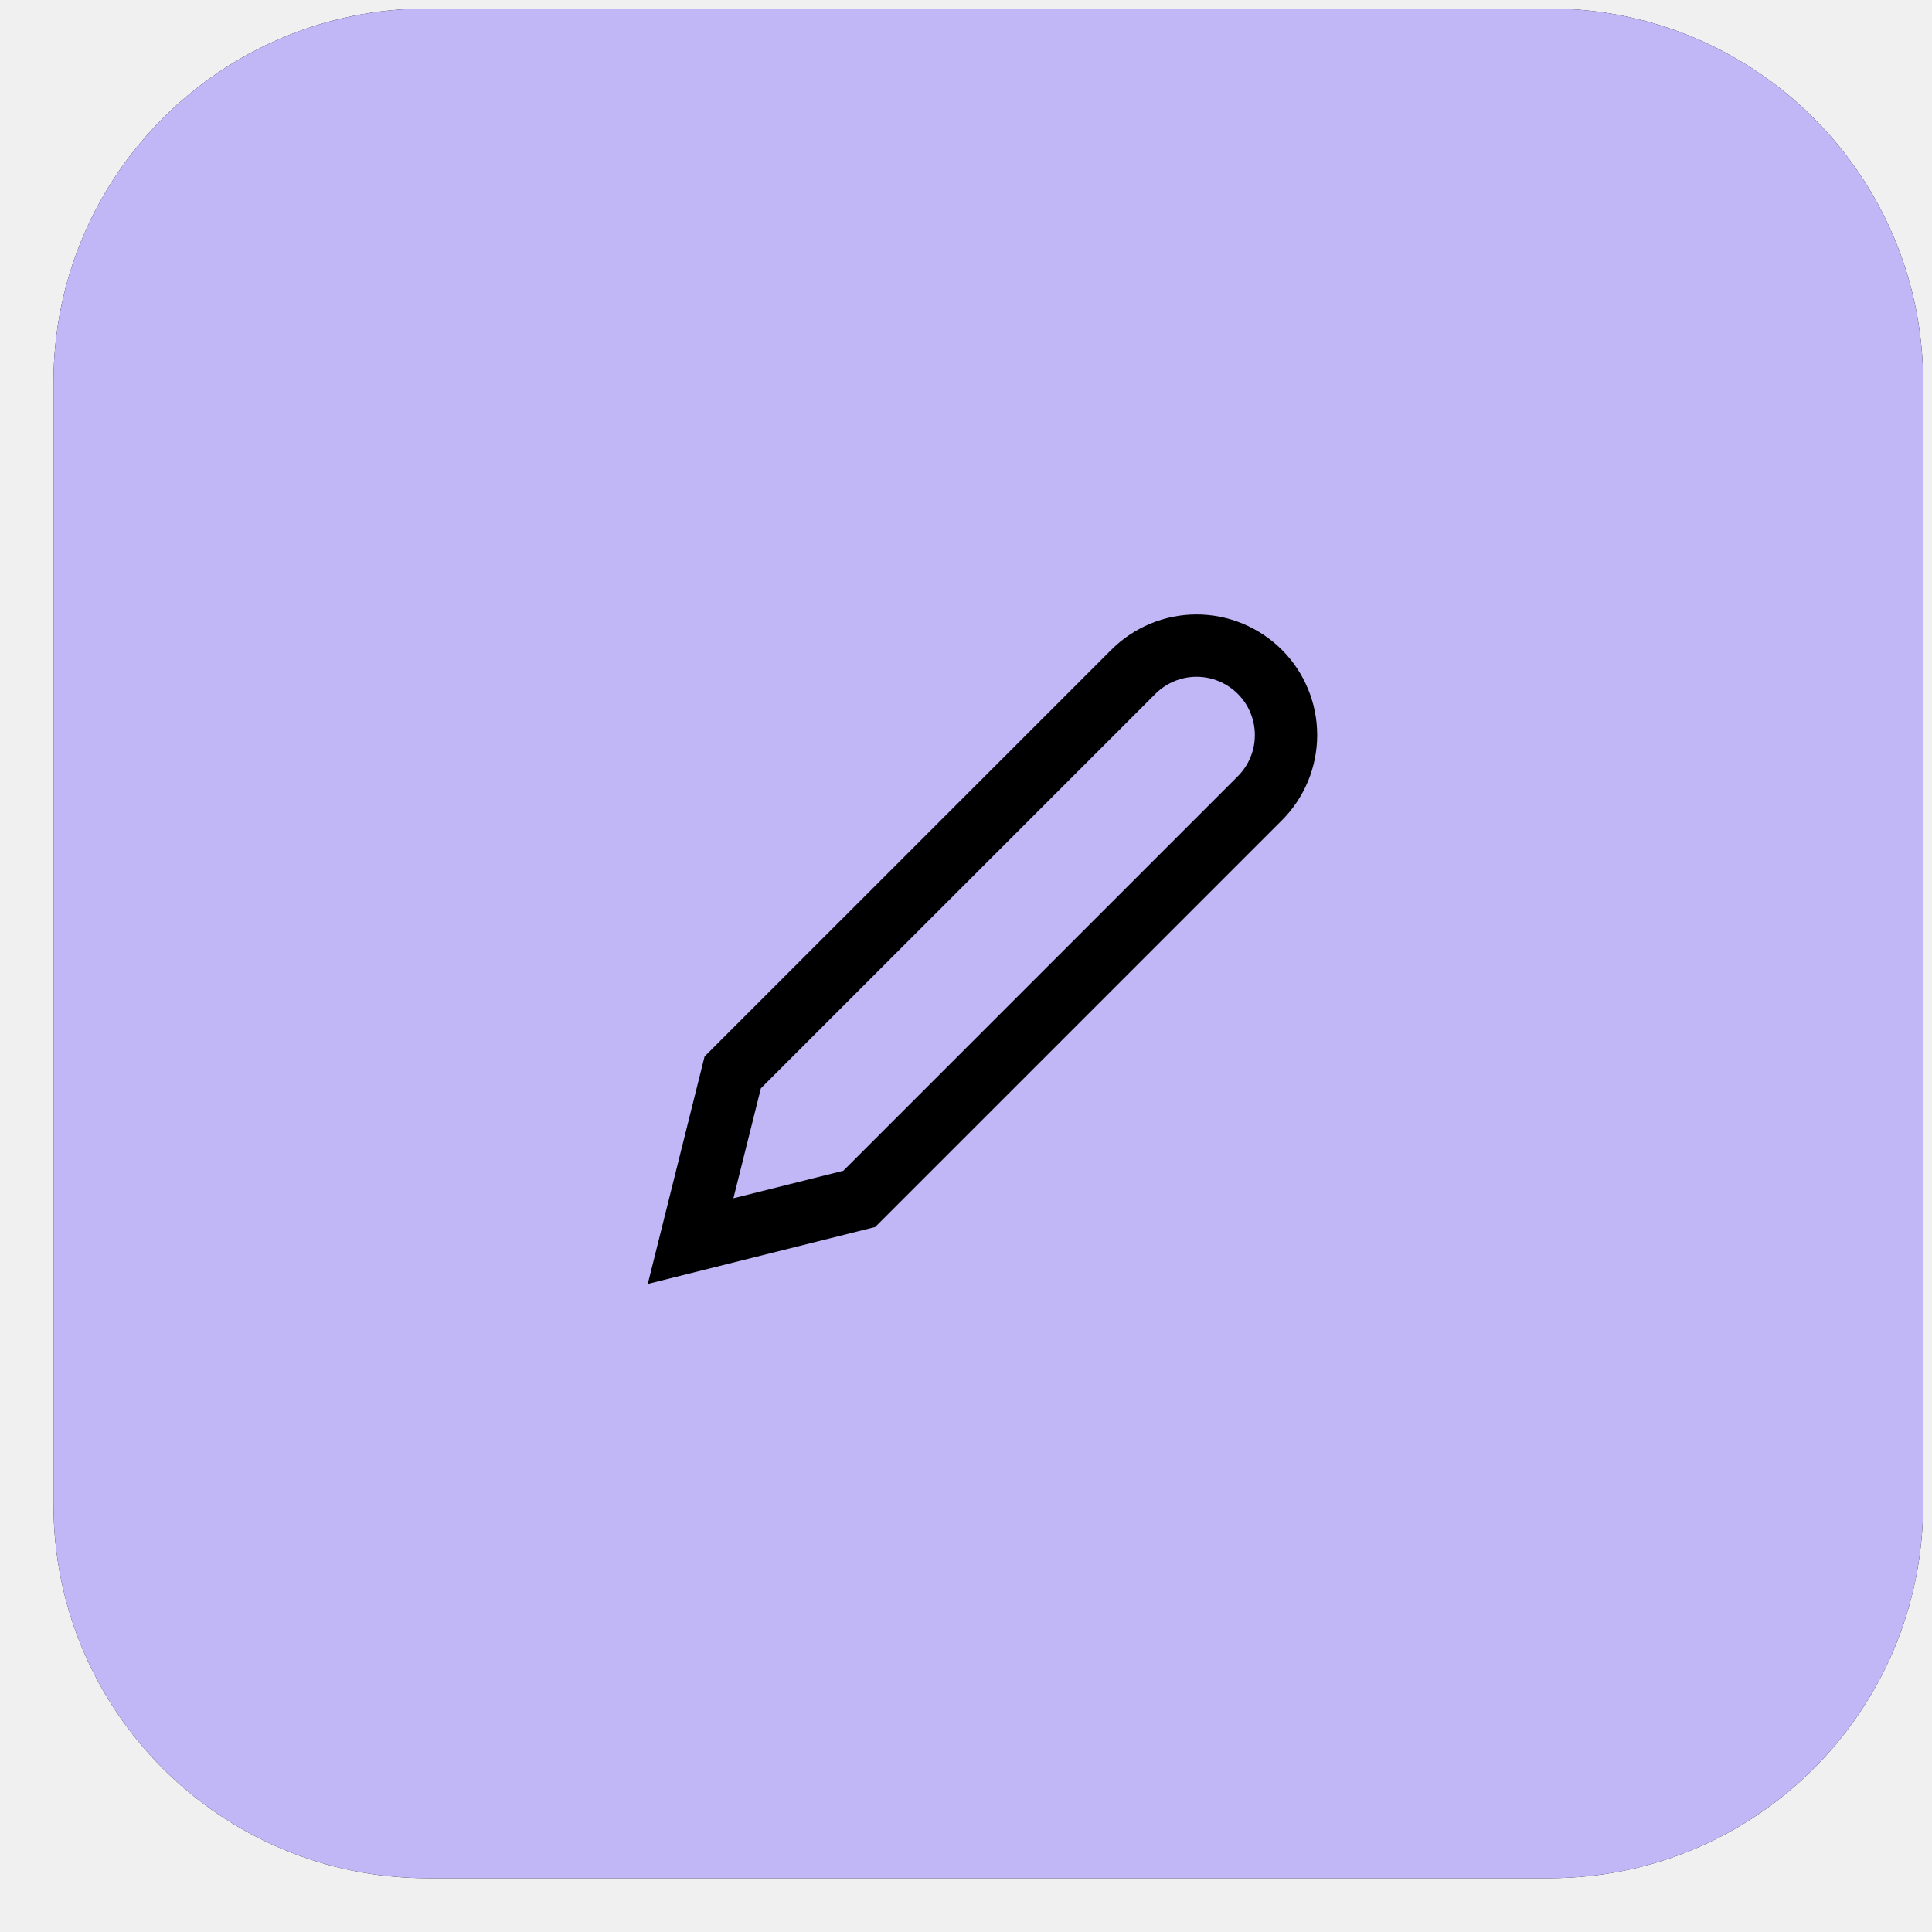
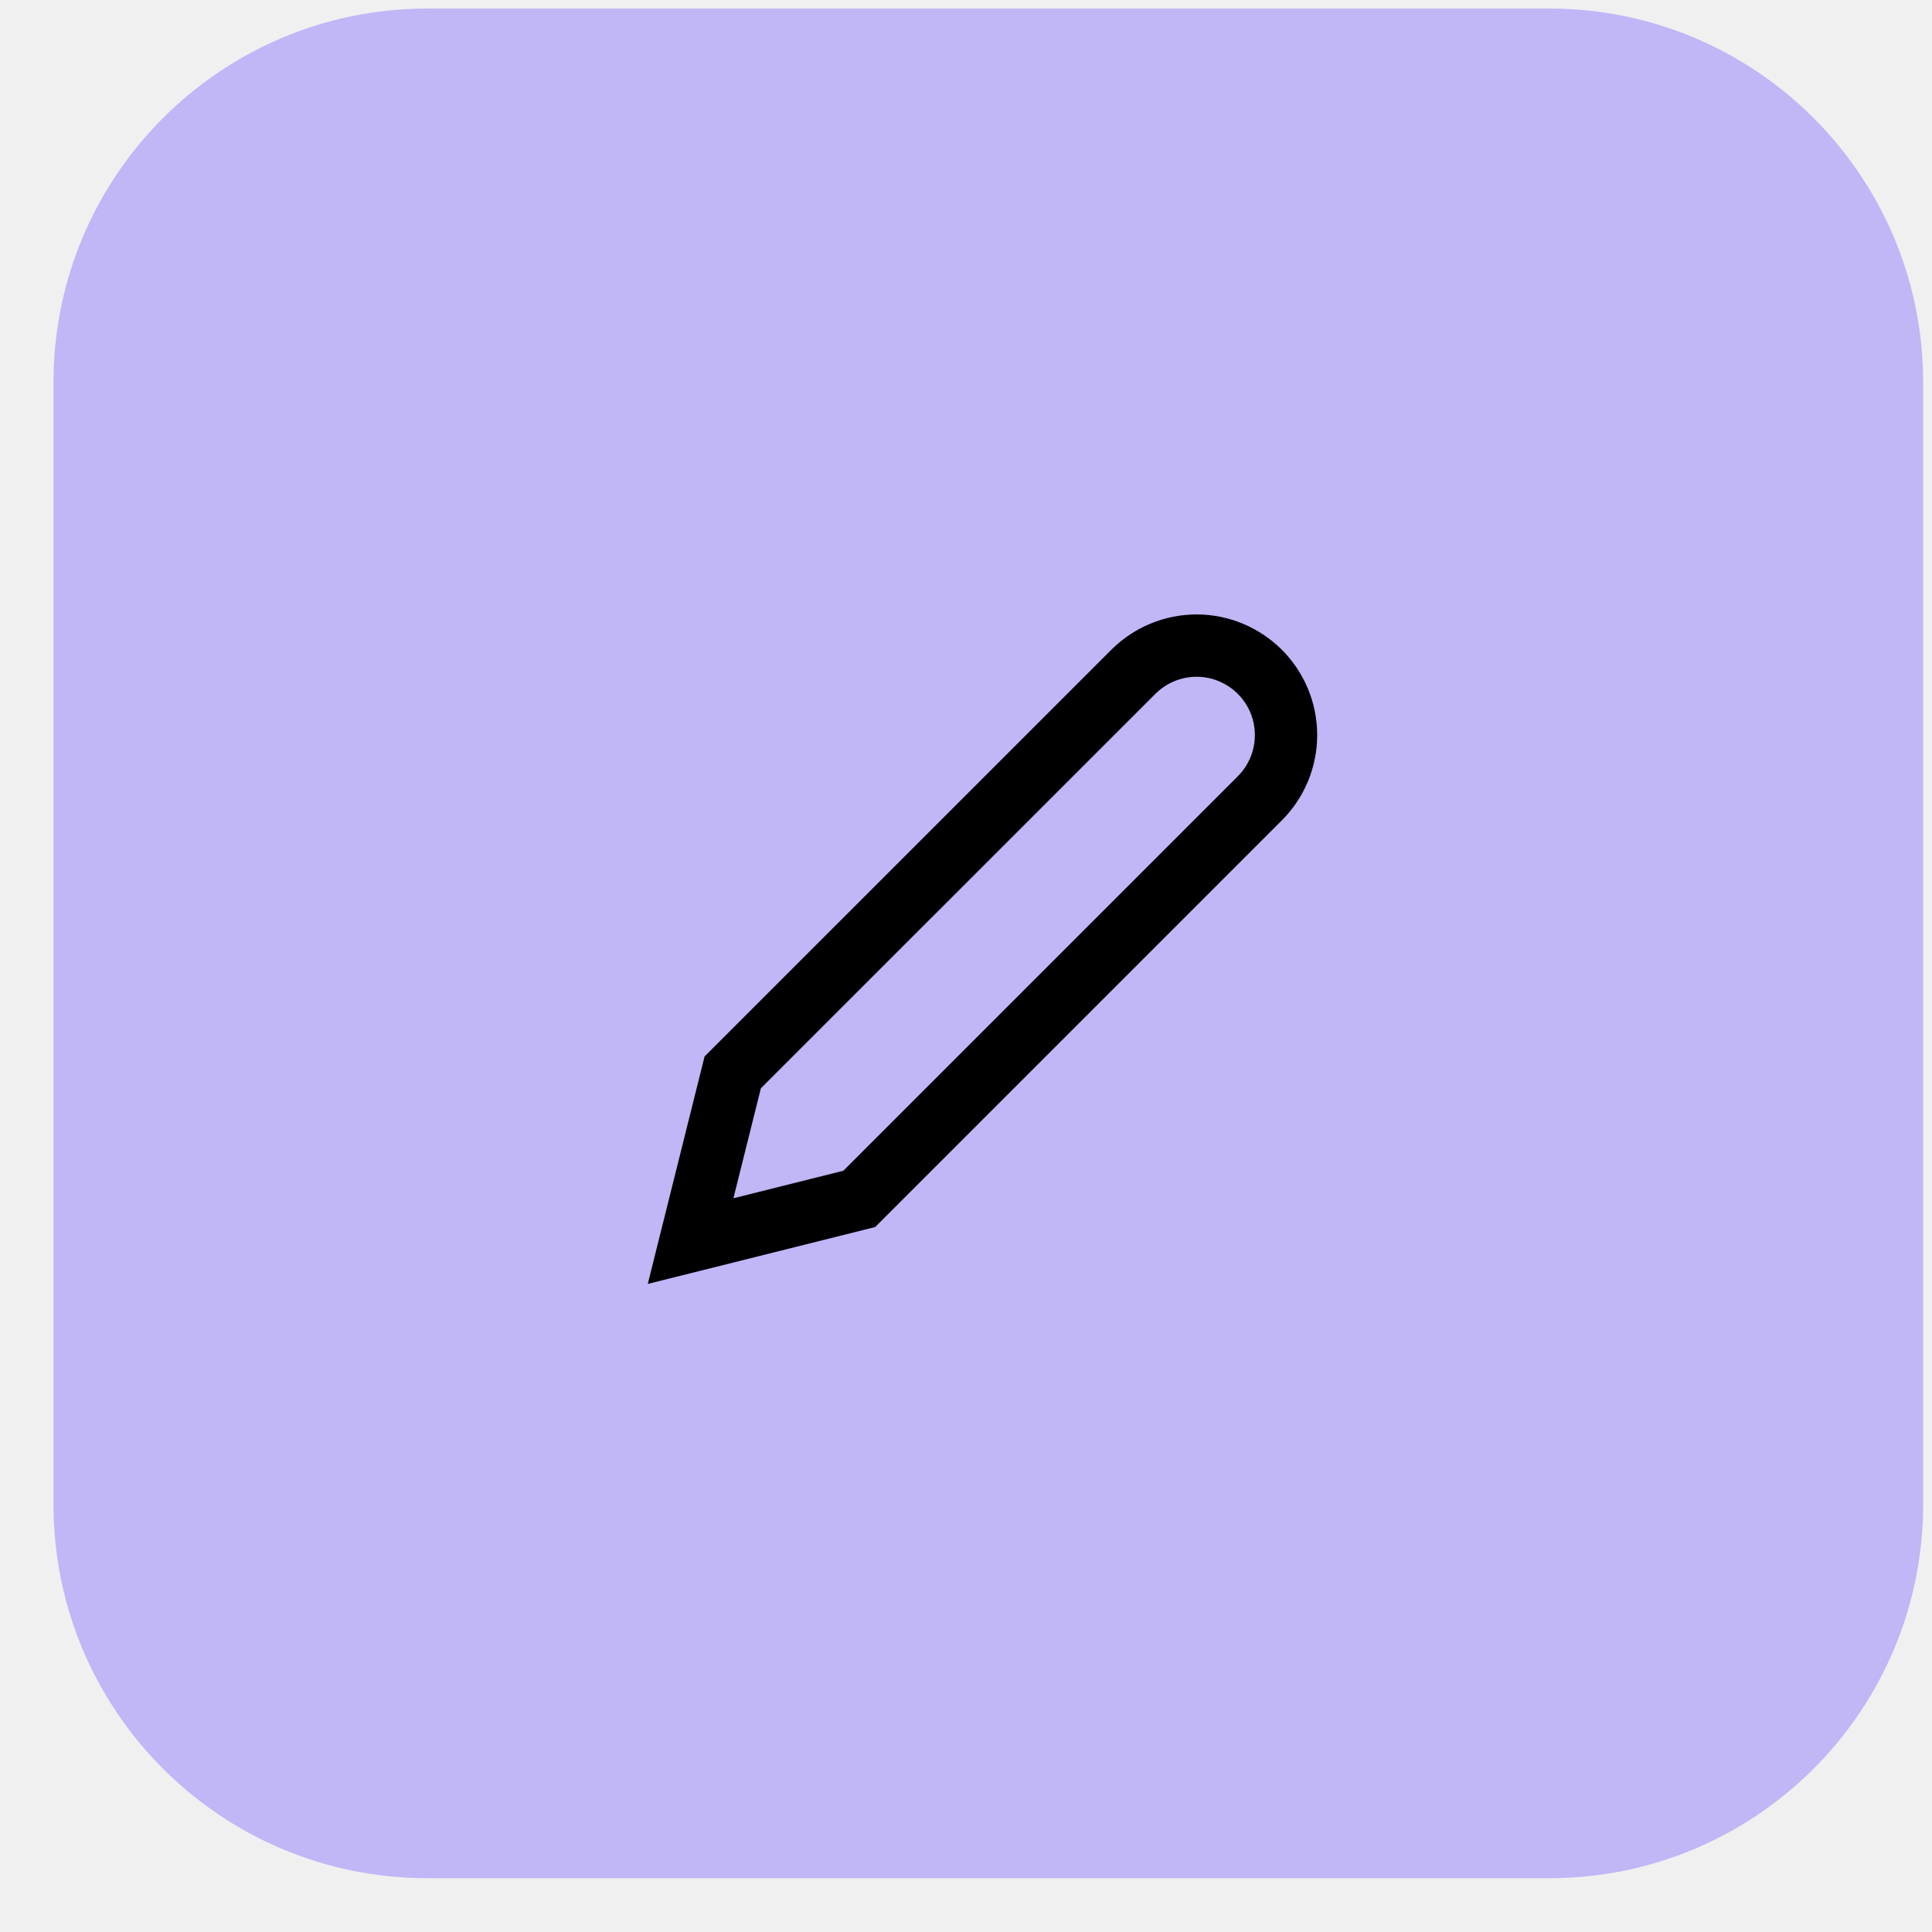
<svg xmlns="http://www.w3.org/2000/svg" width="31" height="31" viewBox="0 0 31 31" fill="none">
  <g clip-path="url(#clip0_2879_113942)">
-     <rect x="0.858" y="0.137" width="30" height="30" rx="6" fill="black" />
    <rect x="0.858" y="0.137" width="30" height="30" rx="4" fill="#C1B6F6" />
    <path d="M18.185 10.78C18.454 10.511 18.819 10.359 19.2 10.359C19.58 10.359 19.945 10.511 20.215 10.78C20.484 11.049 20.635 11.414 20.635 11.795C20.635 12.175 20.484 12.54 20.215 12.809L13.787 19.237L11.081 19.914L11.757 17.207L18.185 10.78Z" stroke="black" stroke-linecap="round" />
  </g>
  <defs>
    <clipPath id="clip0_2879_113942">
      <rect x="0.858" y="0.137" width="30" height="30" rx="6" fill="white" />
    </clipPath>
  </defs>
</svg>
